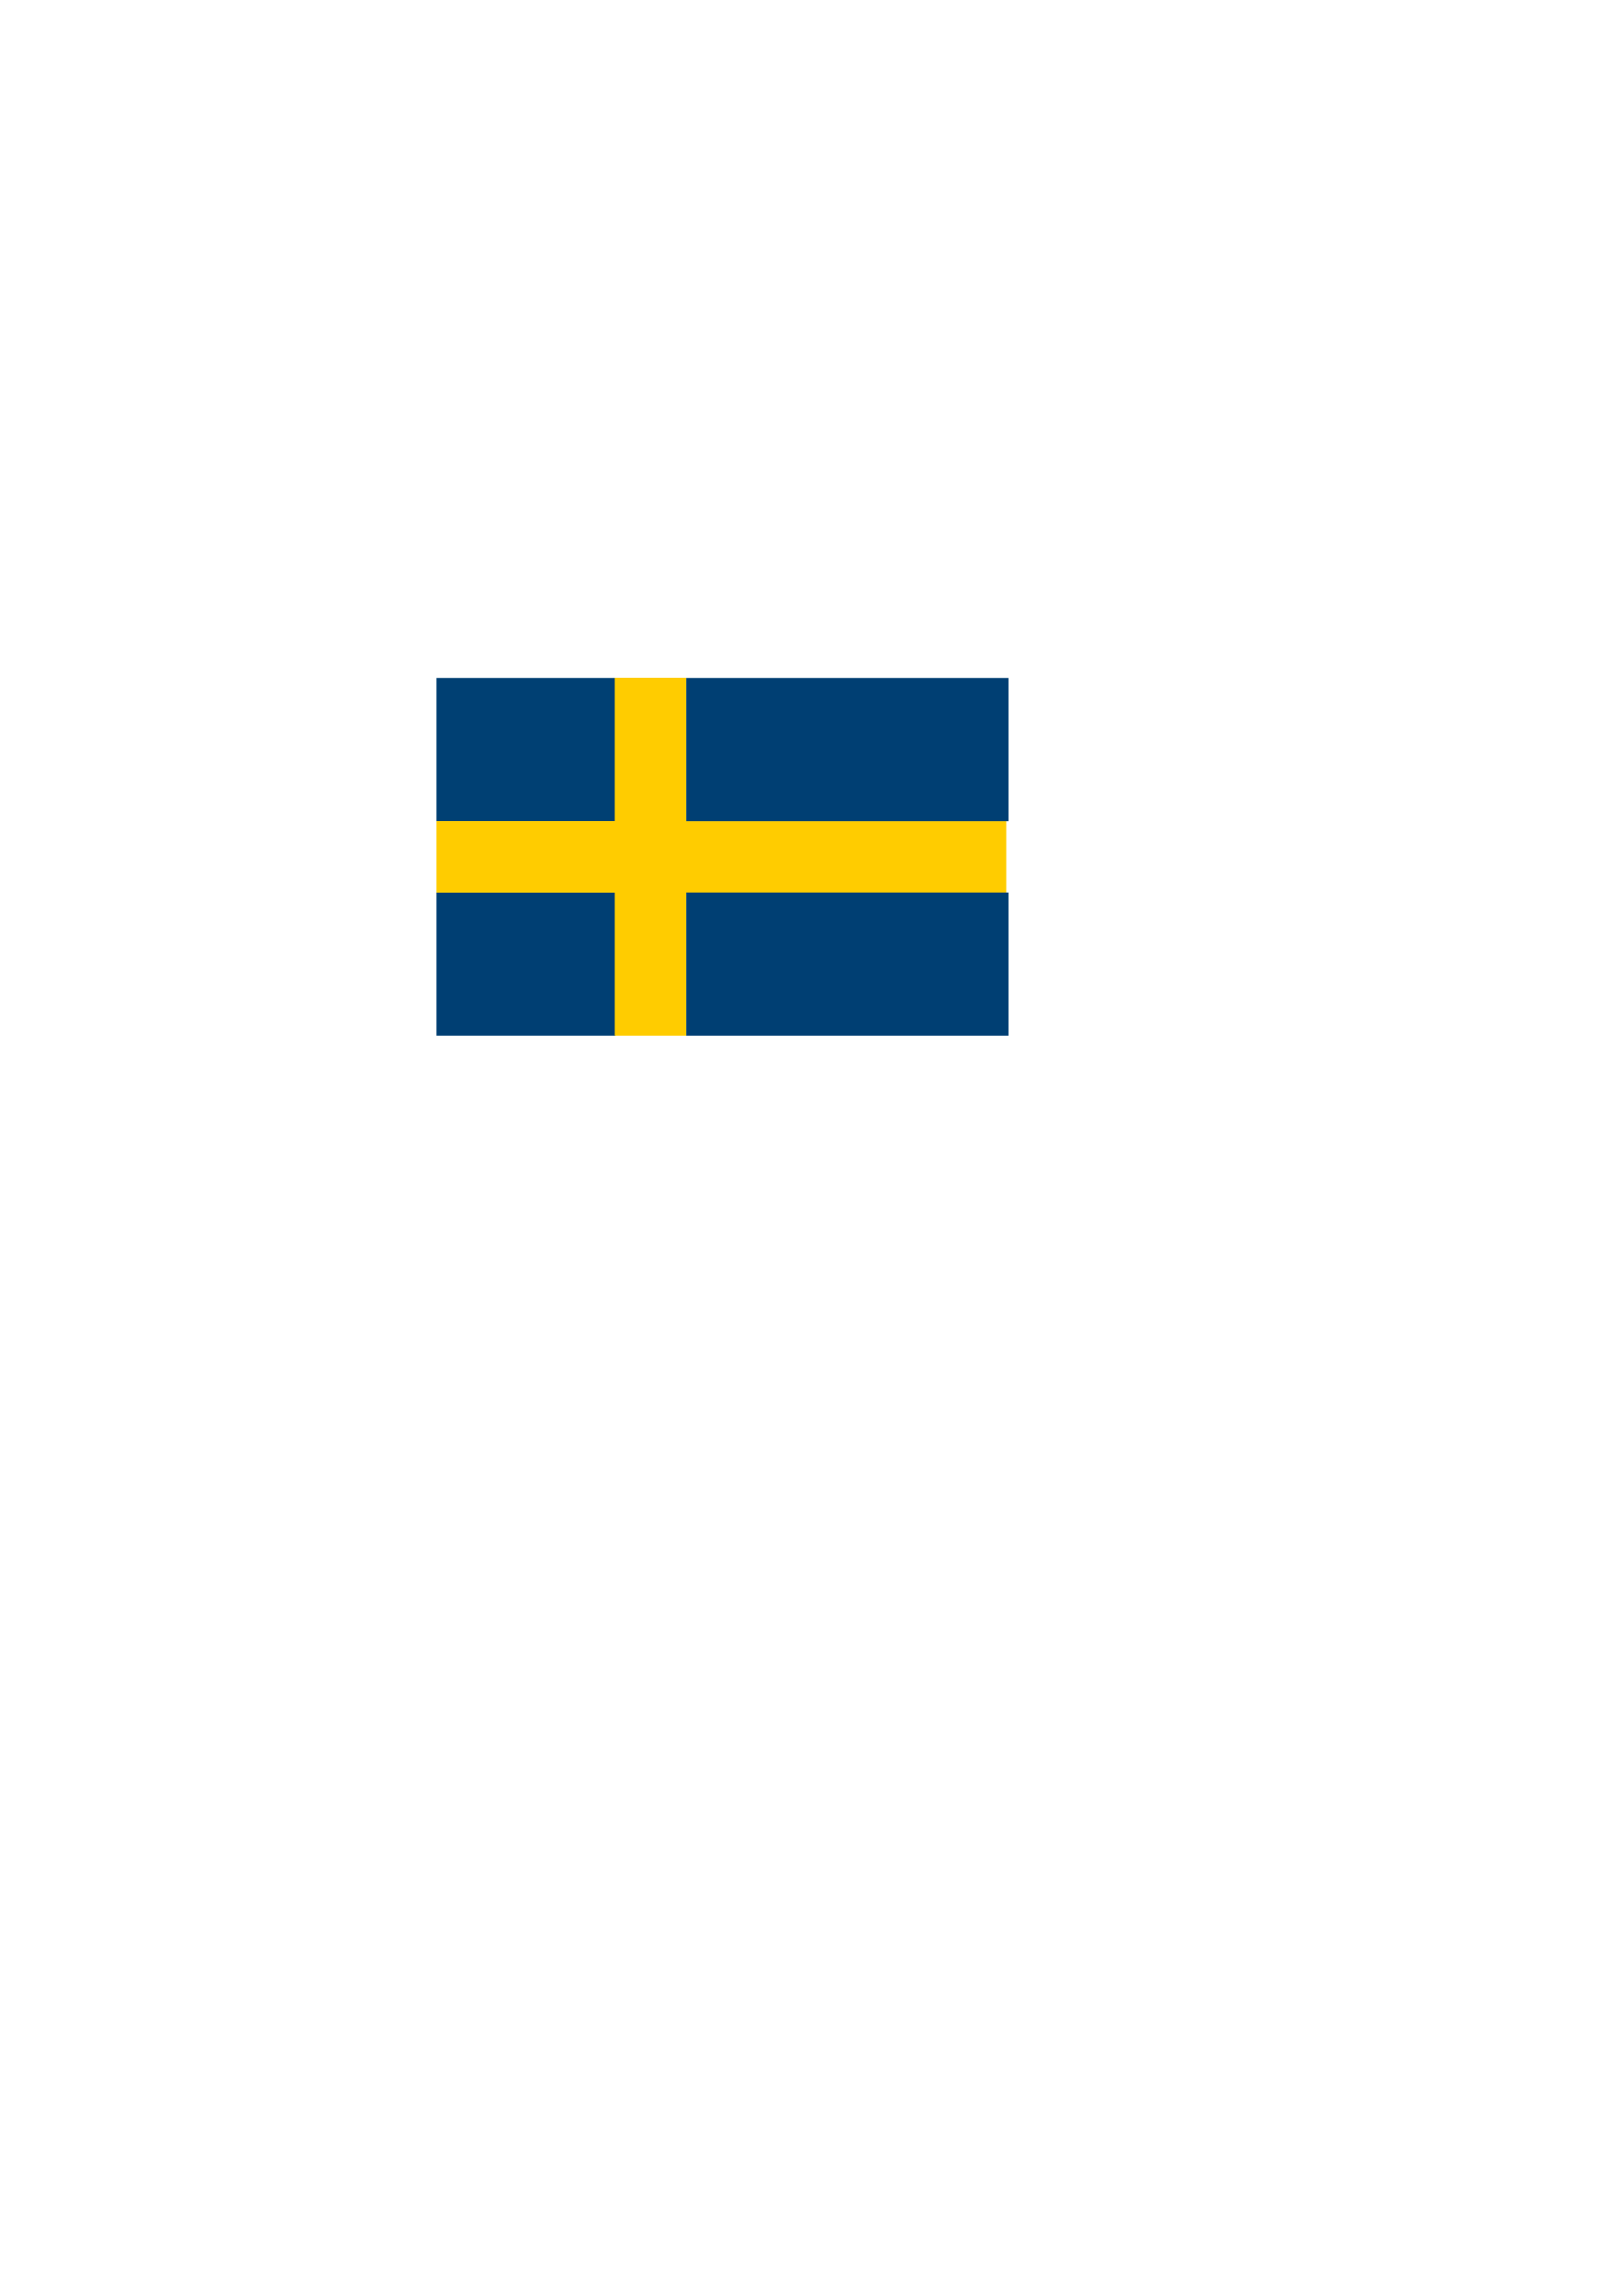
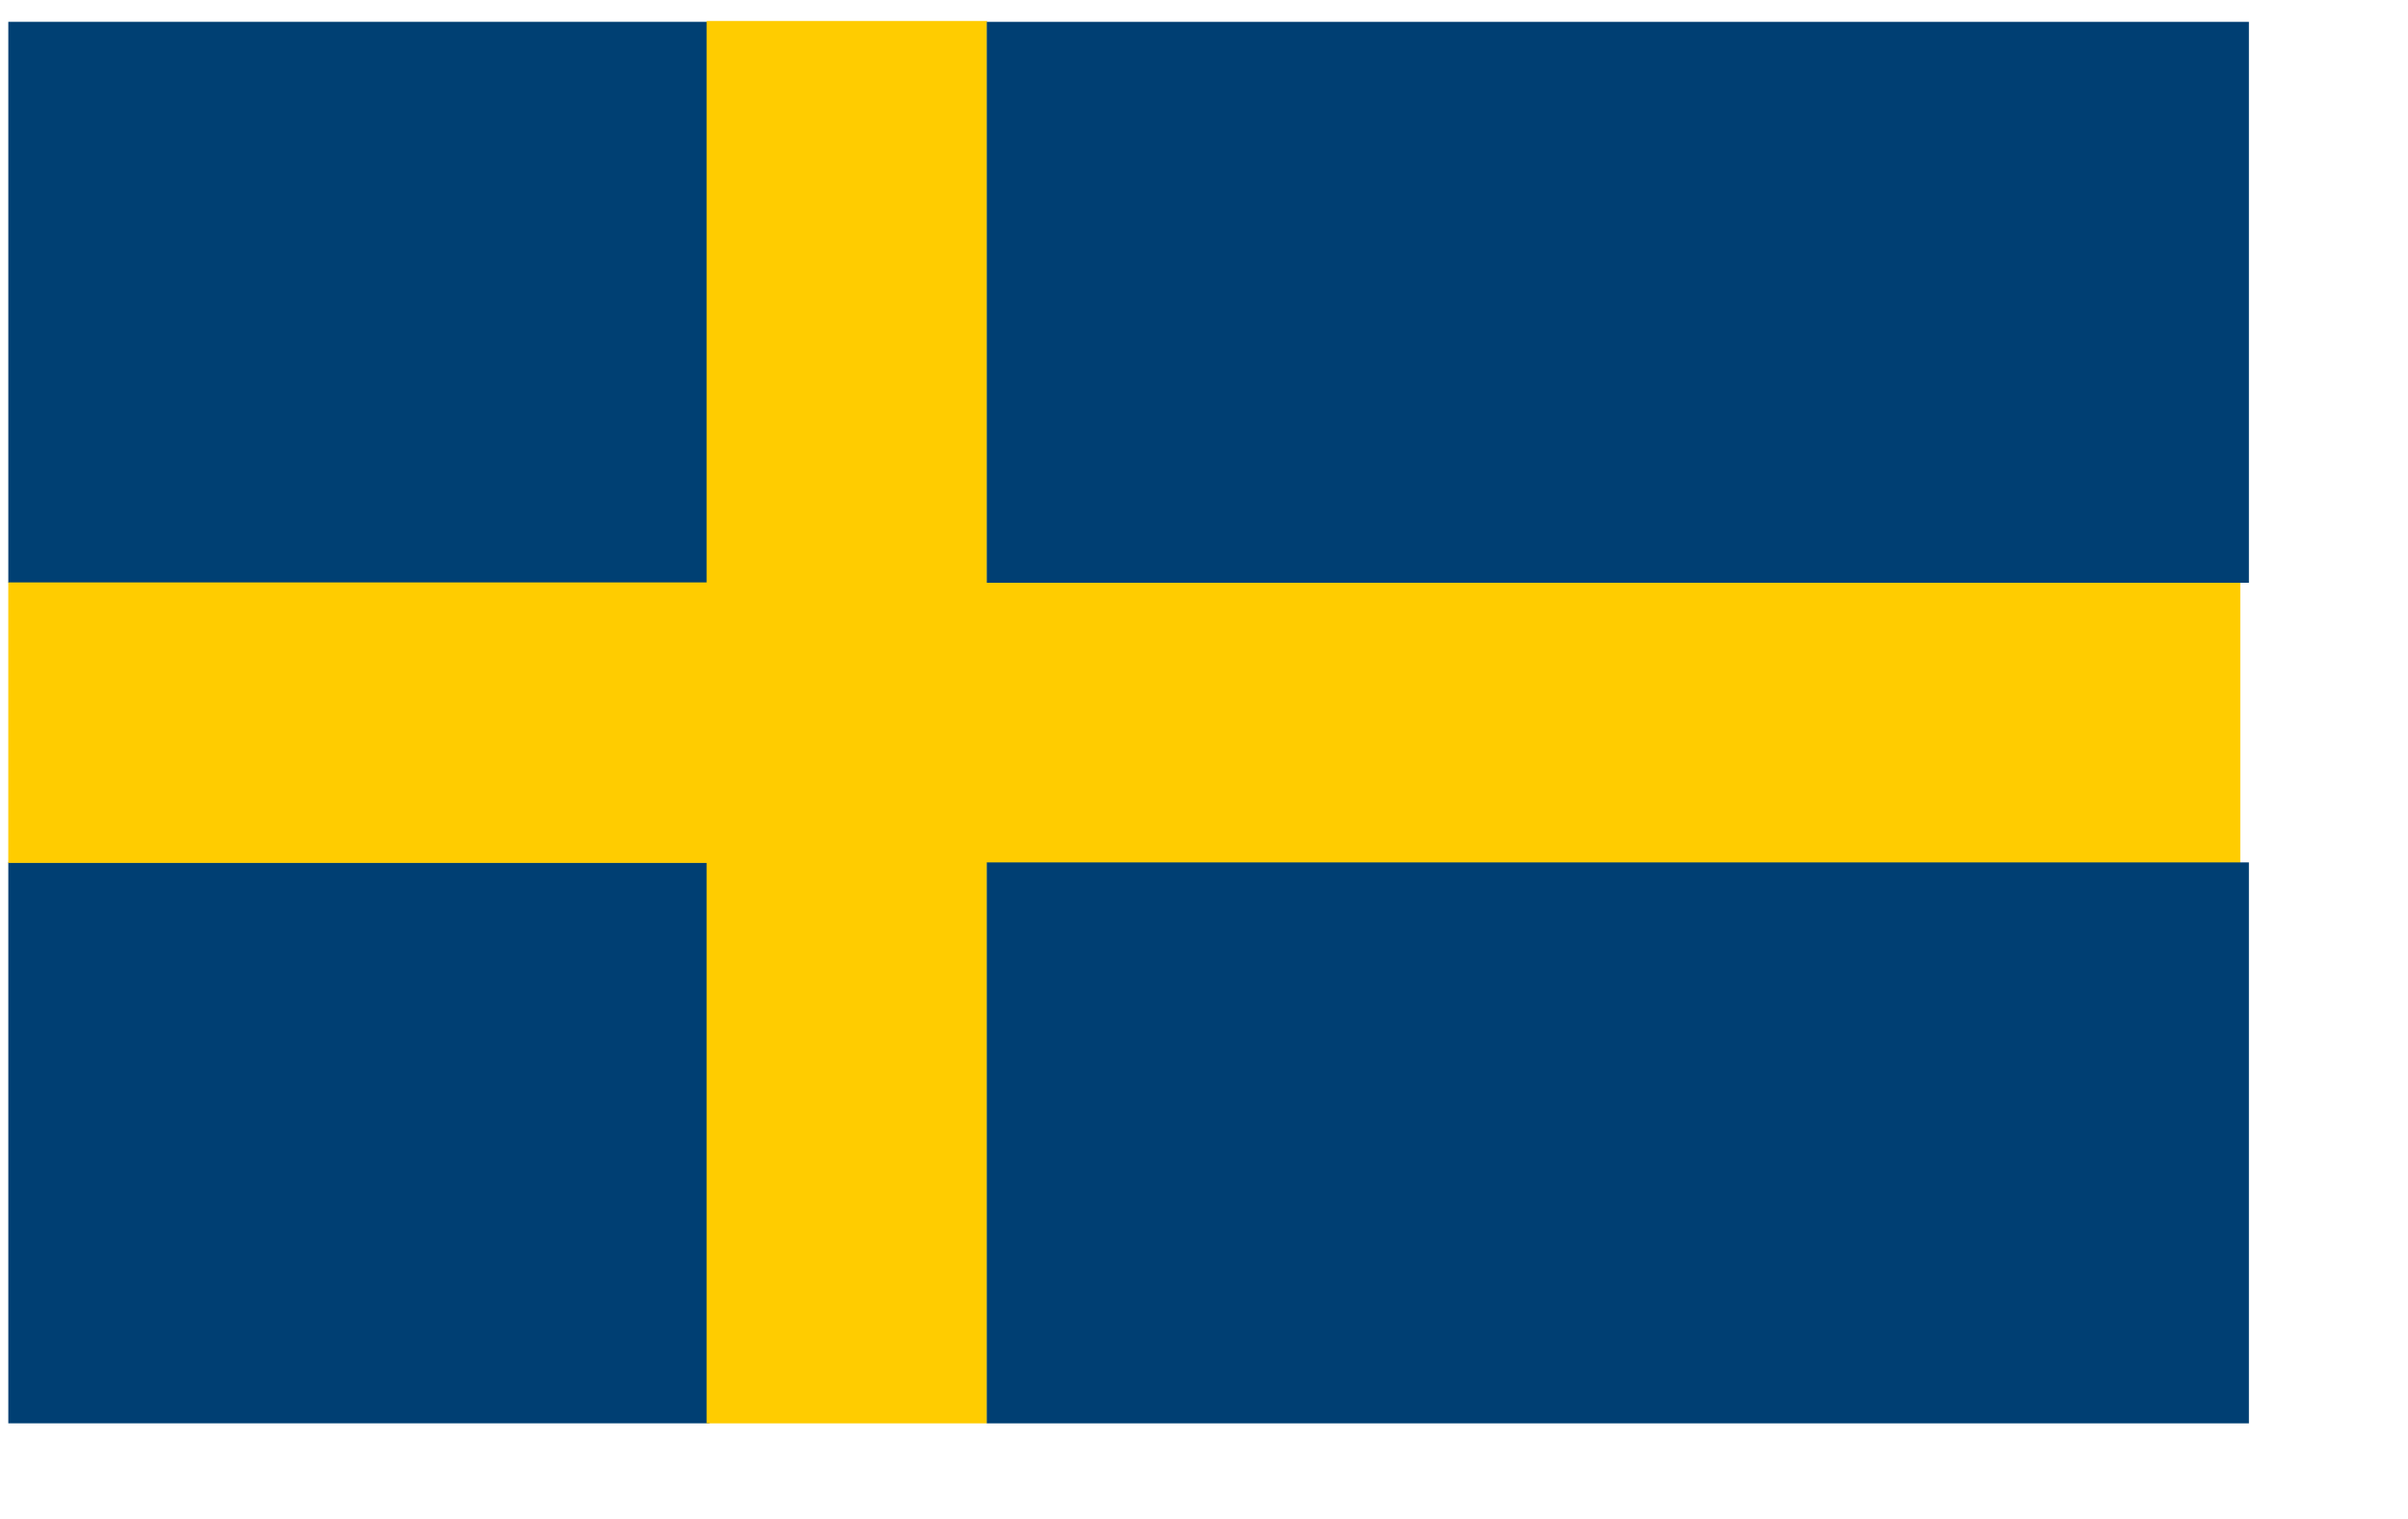
- <svg xmlns="http://www.w3.org/2000/svg" id="svg589" width="210mm" height="297mm">
+ <svg xmlns="http://www.w3.org/2000/svg" id="svg589" width="222mm" height="140mm">
  <defs id="defs591" />
-   <rect style="font-size:12;fill:#004073;fill-rule:evenodd;stroke-width:1pt;" id="rect552" width="87.5" height="70" x="213.36" y="331.47" />
-   <rect style="font-size:12;fill:#003f73;fill-rule:evenodd;stroke-width:1pt;" id="rect553" width="87.5" height="70" x="213.36" y="436.362" />
-   <rect style="font-size:12;fill:#ffcc00;fill-rule:evenodd;stroke-width:1pt;" id="rect554" width="87.5" height="35" x="213.356" y="401.428" />
-   <rect style="font-size:12;fill:#ffcc00;fill-rule:evenodd;stroke-width:1pt;" id="rect556" width="35" height="175" x="300.501" y="331.367" />
-   <rect style="font-size:12;fill:#ffcc00;fill-rule:evenodd;stroke-width:1pt;" id="rect557" width="157.5" height="35" x="334.39" y="401.437" />
-   <rect style="font-size:12;fill:#003f73;fill-rule:evenodd;stroke-width:1pt;" id="rect558" width="157.5" height="70" x="335.465" y="436.367" />
-   <rect style="font-size:12;fill:#003f73;fill-rule:evenodd;stroke-width:1pt;" id="rect559" width="157.5" height="70" x="335.465" y="331.474" />
+   <g id="g558" transform="matrix(2.792231,0,0,2.792231,-592.8547,-917.9459)">
+     <rect style="font-size:12;fill:#004073;fill-rule:evenodd;stroke-width:1pt;" id="rect552" width="87.5" height="70" x="213.36" y="331.47" />
+     <rect style="font-size:12;fill:#003f73;fill-rule:evenodd;stroke-width:1pt;" id="rect553" width="87.5" height="70" x="213.36" y="436.362" />
+     <rect style="font-size:12;fill:#ffcc00;fill-rule:evenodd;stroke-width:1pt;" id="rect554" width="87.5" height="35" x="213.356" y="401.428" />
+     <rect style="font-size:12;fill:#ffcc00;fill-rule:evenodd;stroke-width:1pt;" id="rect556" width="35" height="175" x="300.501" y="331.367" />
+     <rect style="font-size:12;fill:#ffcc00;fill-rule:evenodd;stroke-width:1pt;" id="rect557" width="157.5" height="35" x="334.39" y="401.437" />
+     <rect style="font-size:12;fill:#003f73;fill-rule:evenodd;stroke-width:1pt;" id="rect558" width="157.5" height="70" x="335.465" y="436.367" />
+     <rect style="font-size:12;fill:#003f73;fill-rule:evenodd;stroke-width:1pt;" id="rect559" width="157.5" height="70" x="335.465" y="331.474" />
+   </g>
</svg>
